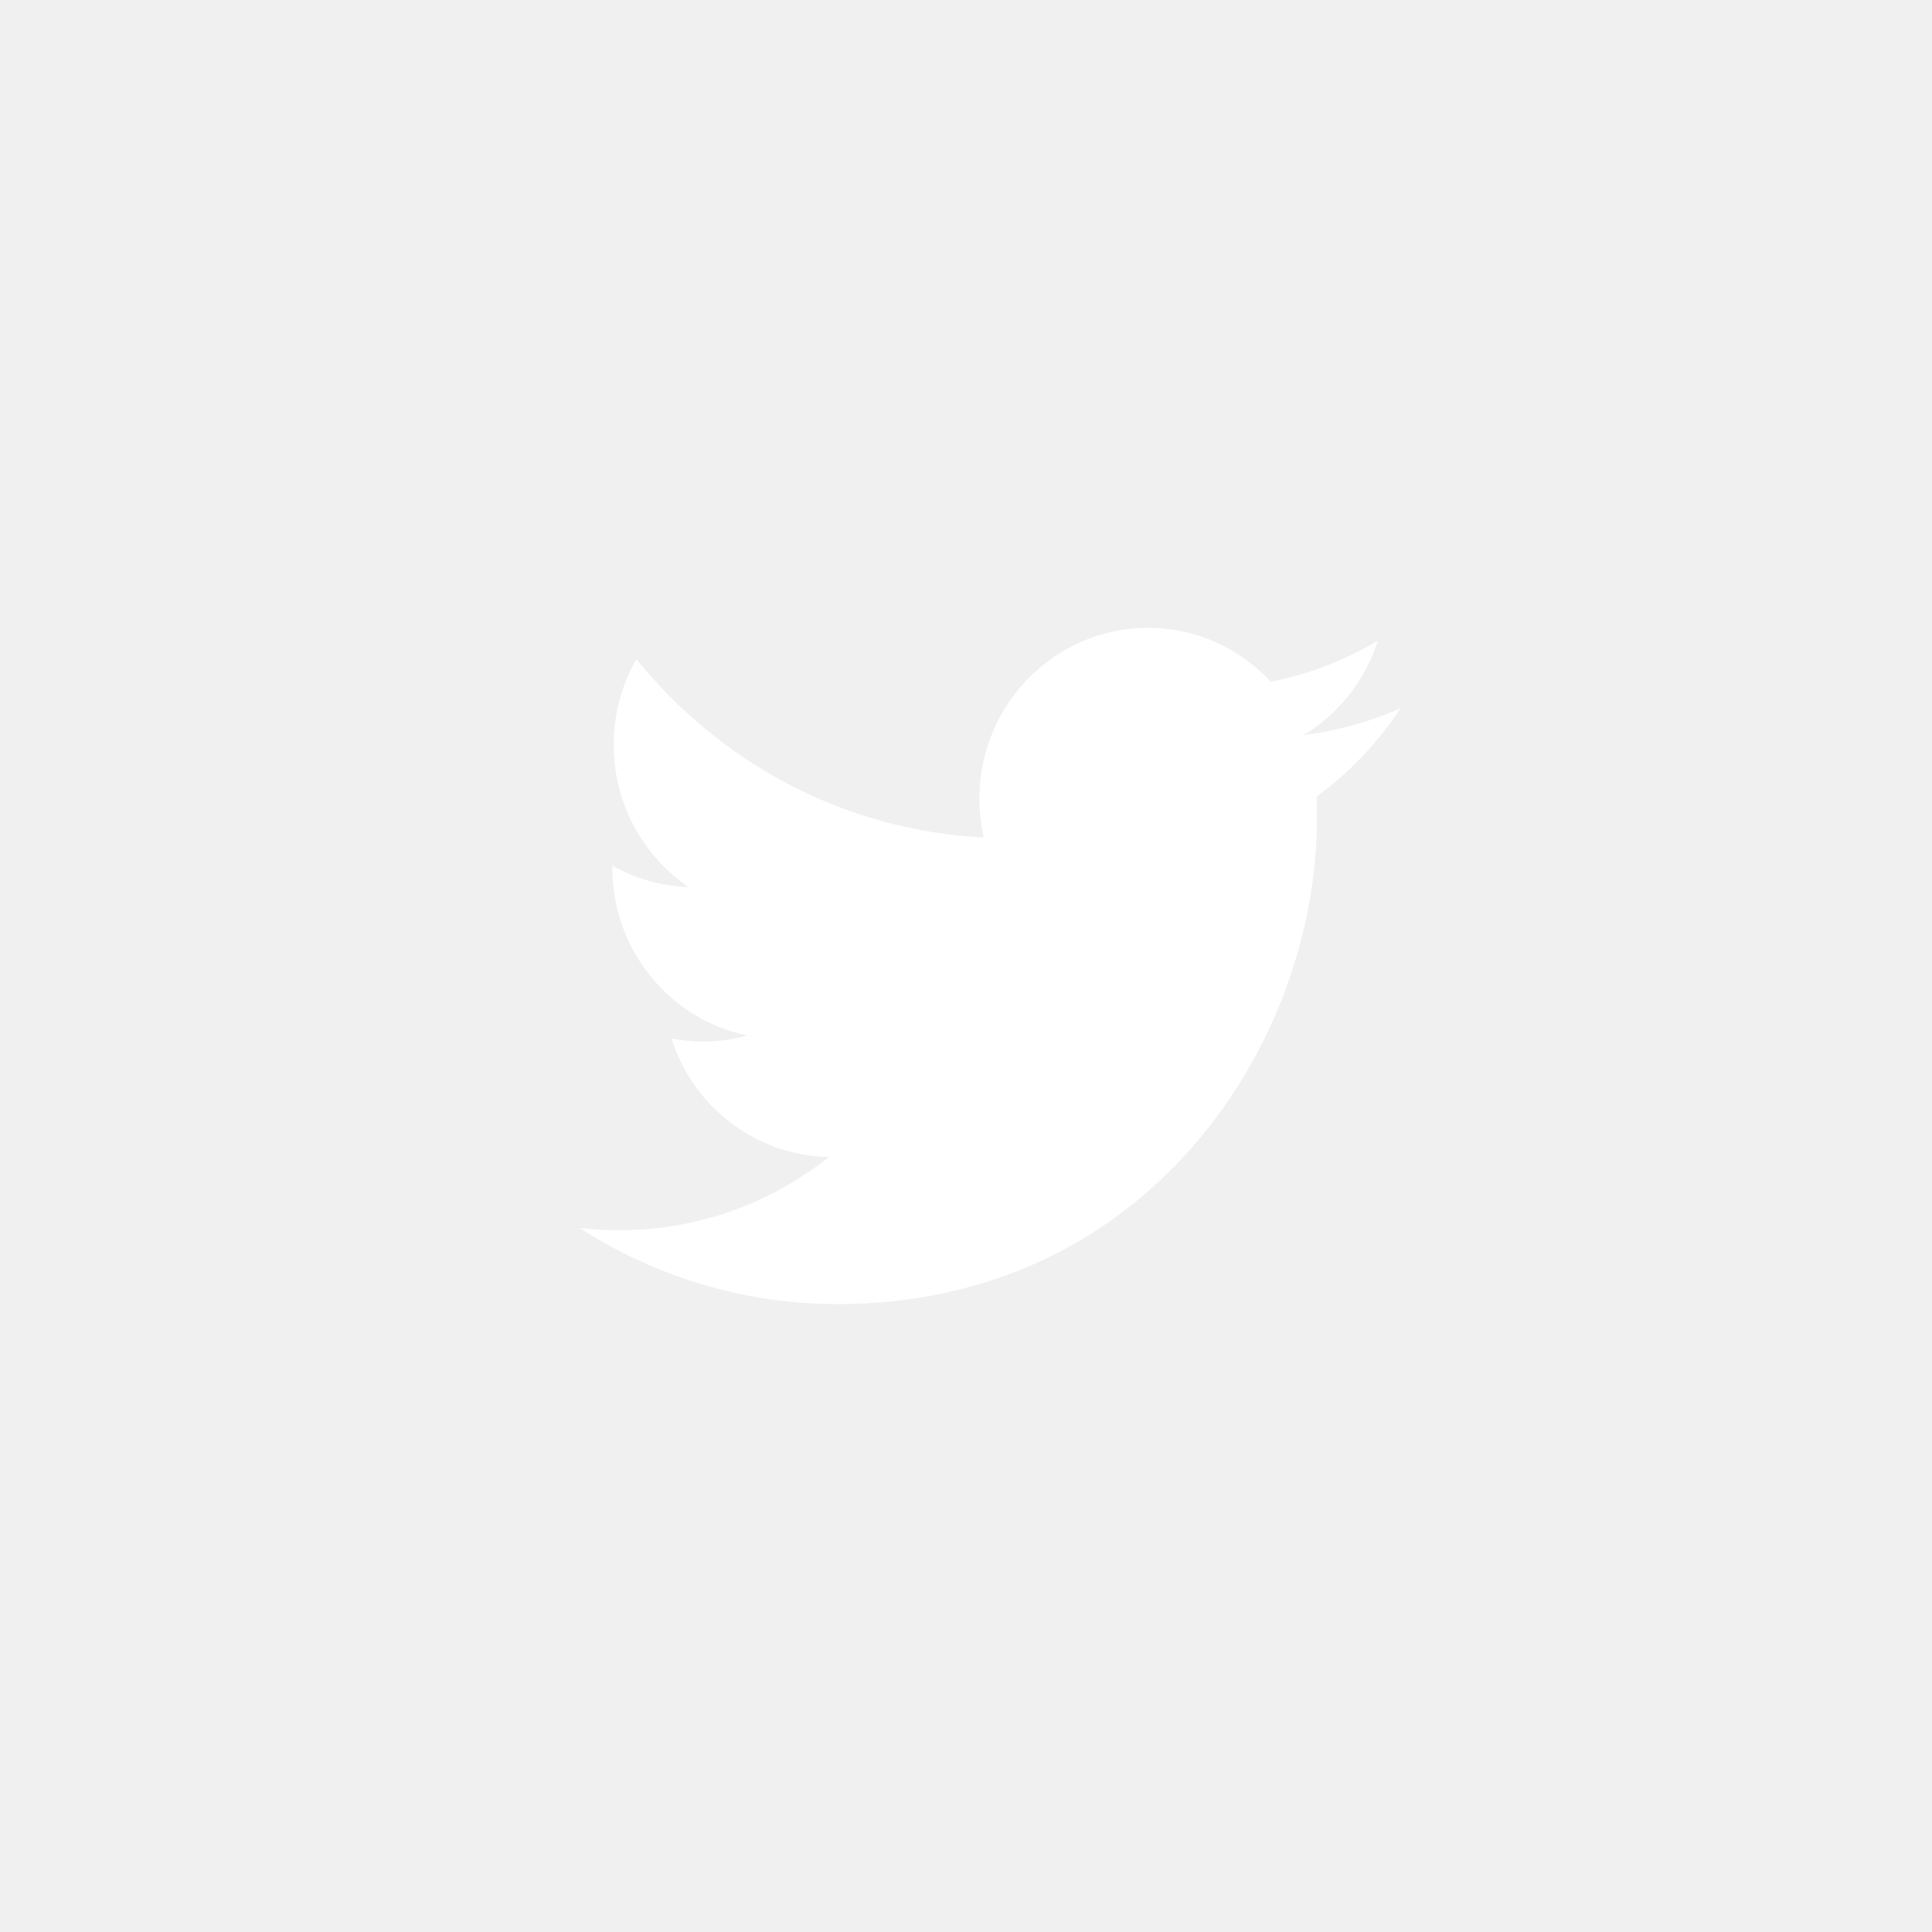
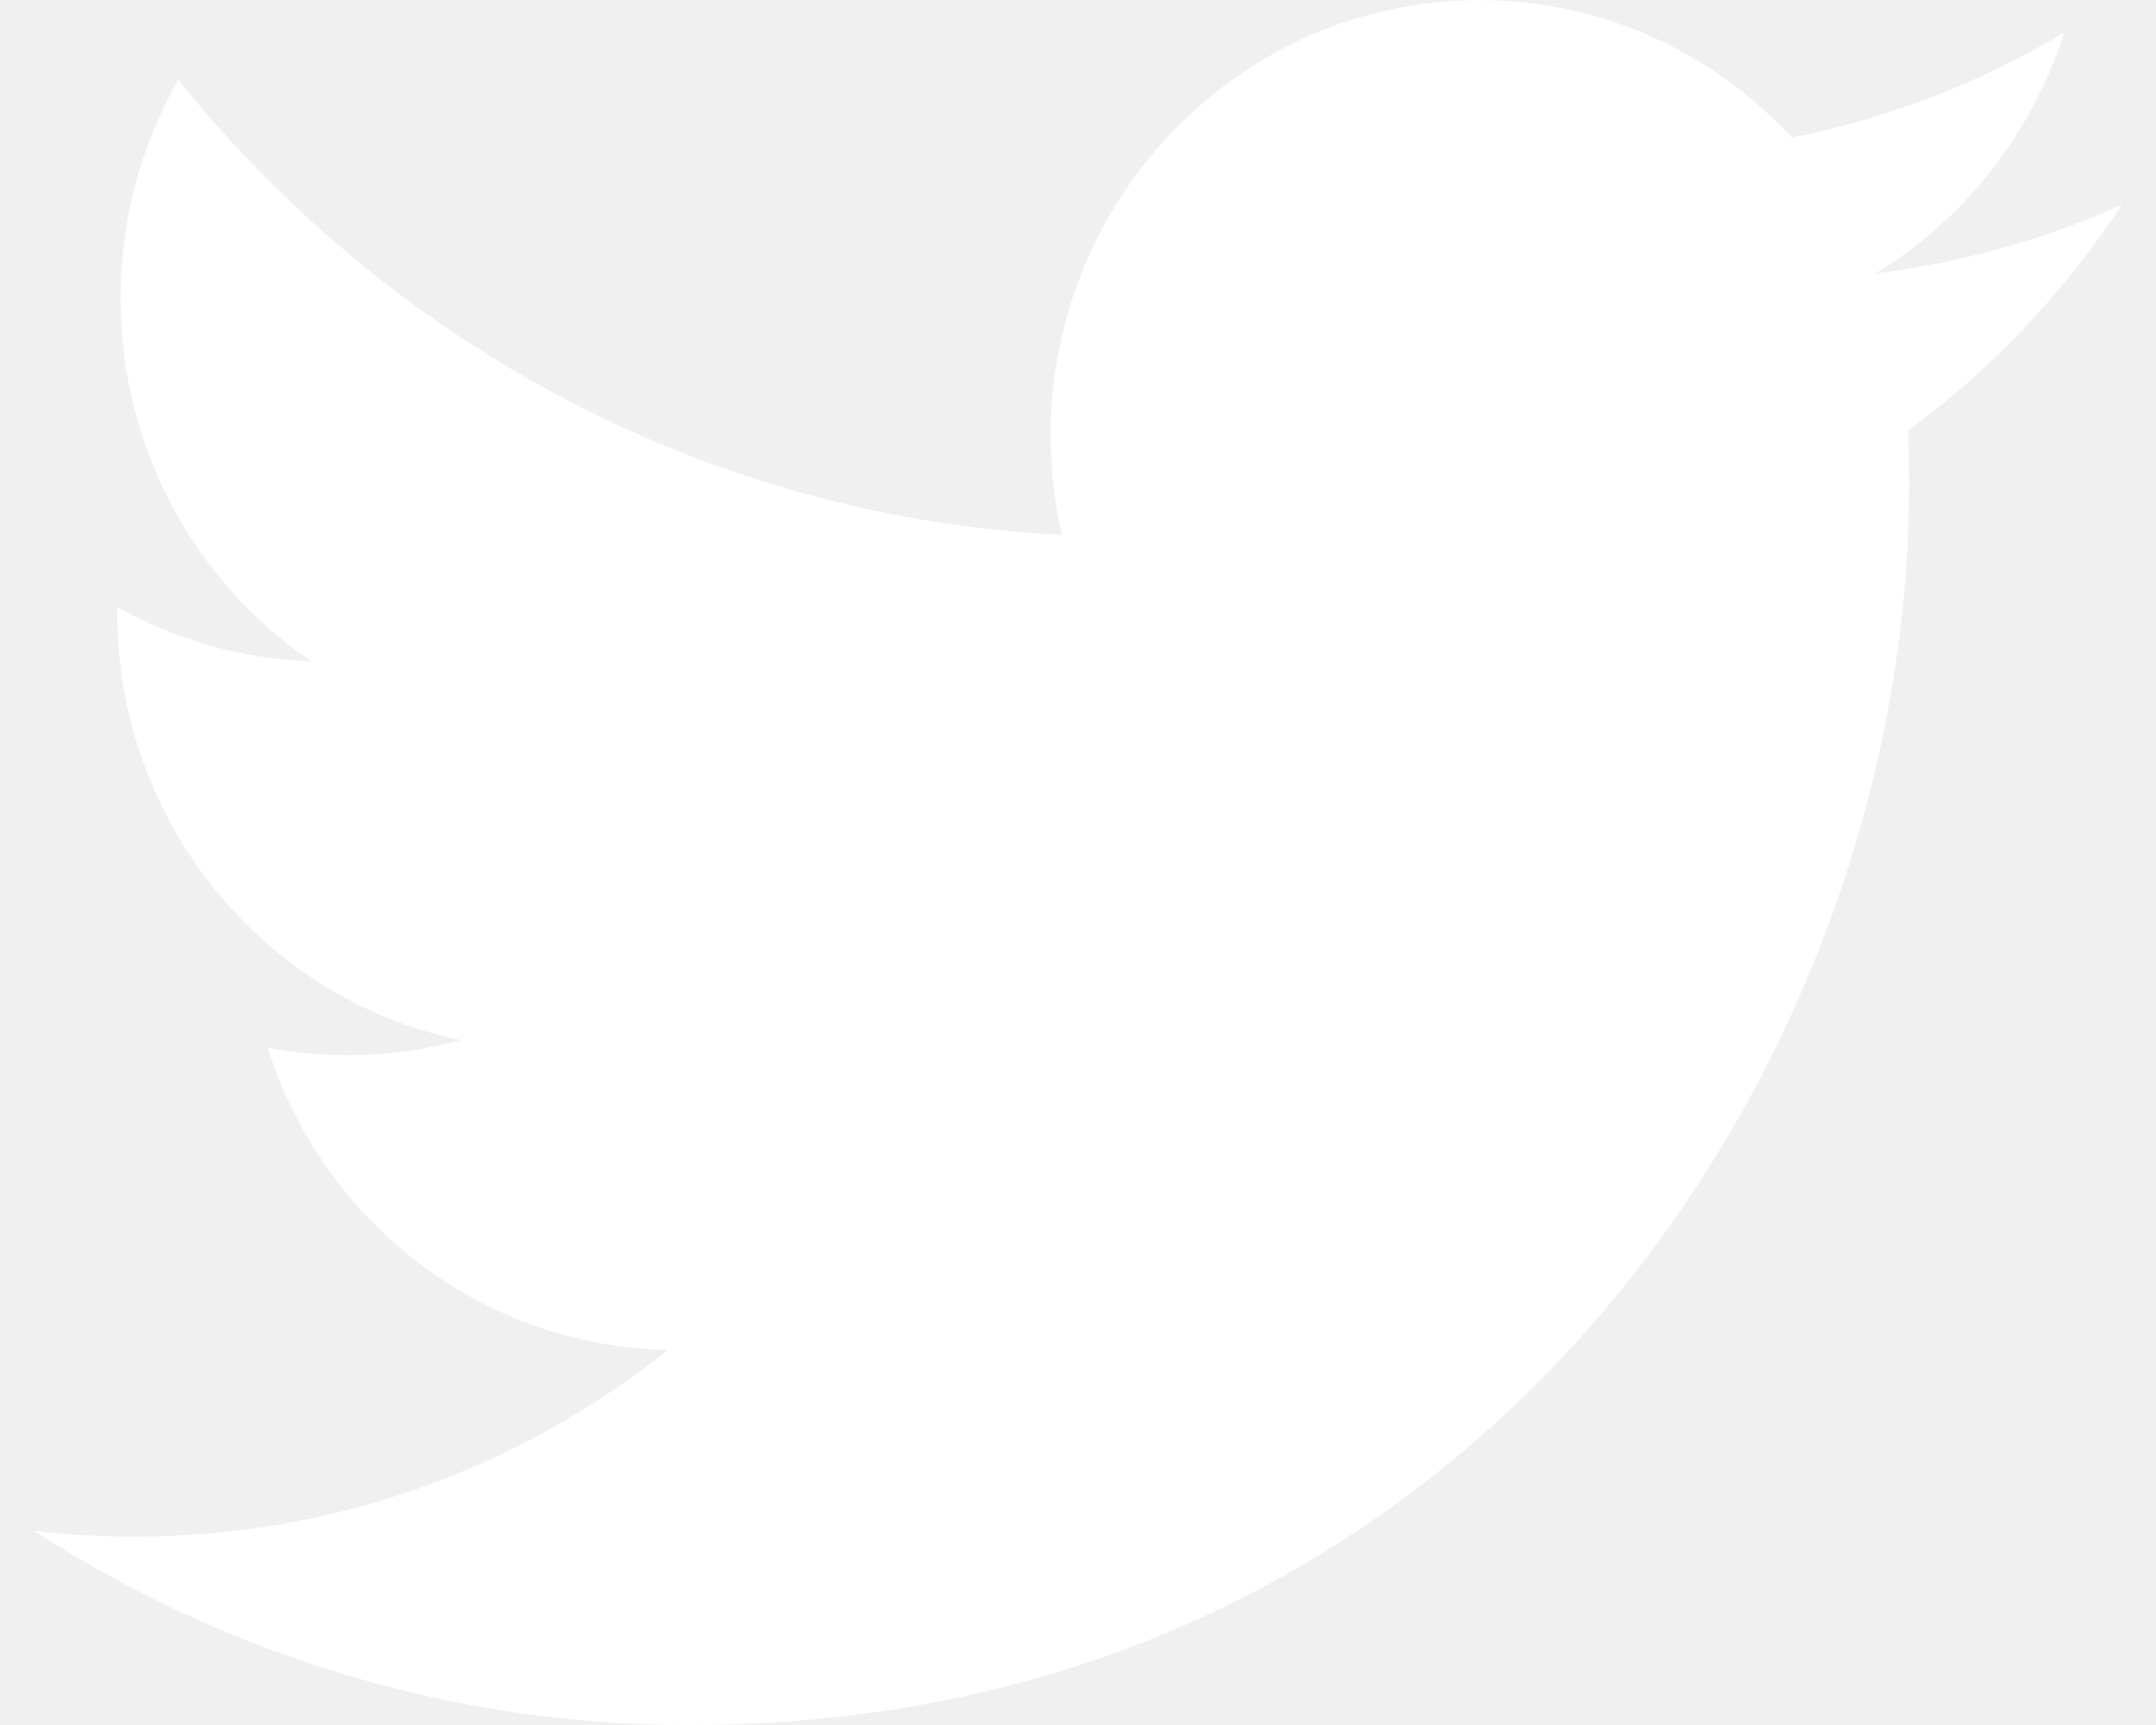
- <svg xmlns="http://www.w3.org/2000/svg" height="40" viewBox="0 0 40 40" width="40">
-   <path d="m17.34 27c6.415 0 9.925-5.388 9.925-10.052 0-.152 0-.303-.007-.455.681-.496 1.272-1.123 1.741-1.833-.626.282-1.299.469-2.007.558.721-.434 1.272-1.13 1.537-1.957-.674.407-1.422.696-2.217.854-.64-.689-1.544-1.116-2.544-1.116-1.925 0-3.49 1.585-3.49 3.534 0 .275.034.545.088.806-2.898-.145-5.469-1.557-7.19-3.693-.299.524-.47 1.13-.47 1.778 0 1.226.619 2.308 1.551 2.942-.572-.02-1.109-.179-1.578-.441v.048c0 1.709 1.204 3.142 2.796 3.466-.293.083-.599.124-.919.124-.225 0-.442-.02-.653-.062.442 1.405 1.735 2.425 3.259 2.453-1.197.951-2.701 1.516-4.333 1.516-.279 0-.558-.014-.83-.048 1.537.992 3.374 1.578 5.34 1.578" fill="#fff" />
+ <svg xmlns="http://www.w3.org/2000/svg" fill="none" height="20" viewBox="0 0 25 20" width="25">
+   <path d="m7.999 20c9.137 0 14.137-7.697 14.137-14.36 0-.217 0-.433-.01-.649.969-.709 1.812-1.604 2.48-2.618-.891.404-1.851.669-2.859.797 1.027-.62 1.812-1.614 2.19-2.796-.96.581-2.025.994-3.159 1.221-.911-.985-2.2-1.594-3.624-1.594-2.742 0-4.971 2.264-4.971 5.049 0 .394.048.778.126 1.151-4.128-.207-7.79-2.224-10.242-5.276-.426.748-.669 1.614-.669 2.54 0 1.752.882 3.297 2.21 4.203-.814-.029-1.579-.256-2.248-.63v.069c0 2.441 1.715 4.488 3.982 4.951-.417.118-.853.177-1.308.177-.32 0-.63-.029-.93-.088.63 2.008 2.471 3.464 4.642 3.504-1.706 1.358-3.847 2.165-6.172 2.165-.397 0-.795-.02-1.182-.069 2.19 1.417 4.806 2.254 7.606 2.254" fill="#fff" />
</svg>
